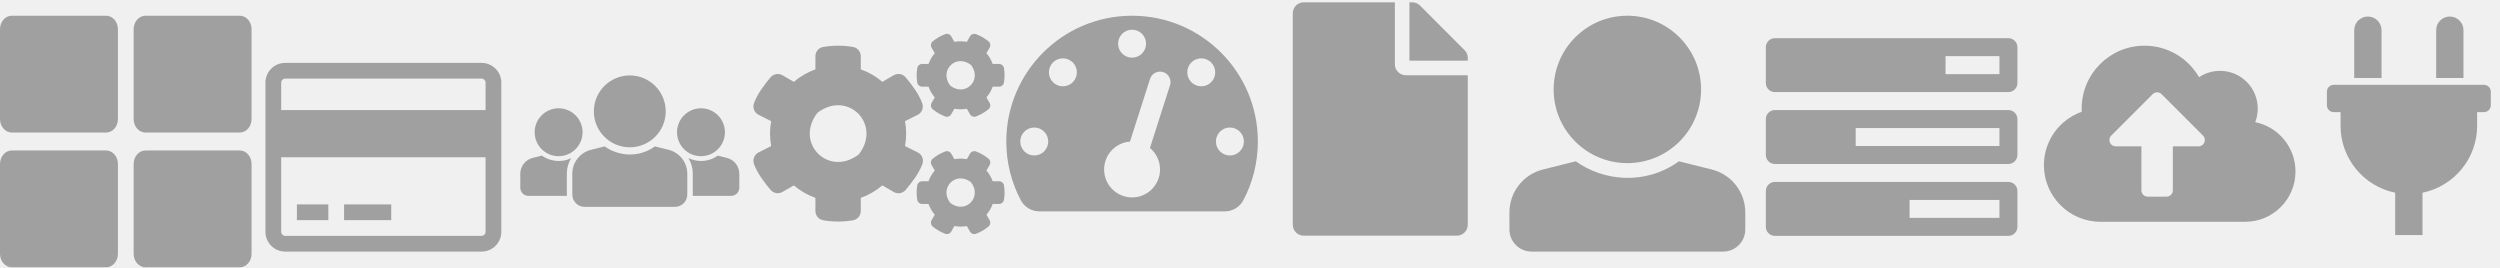
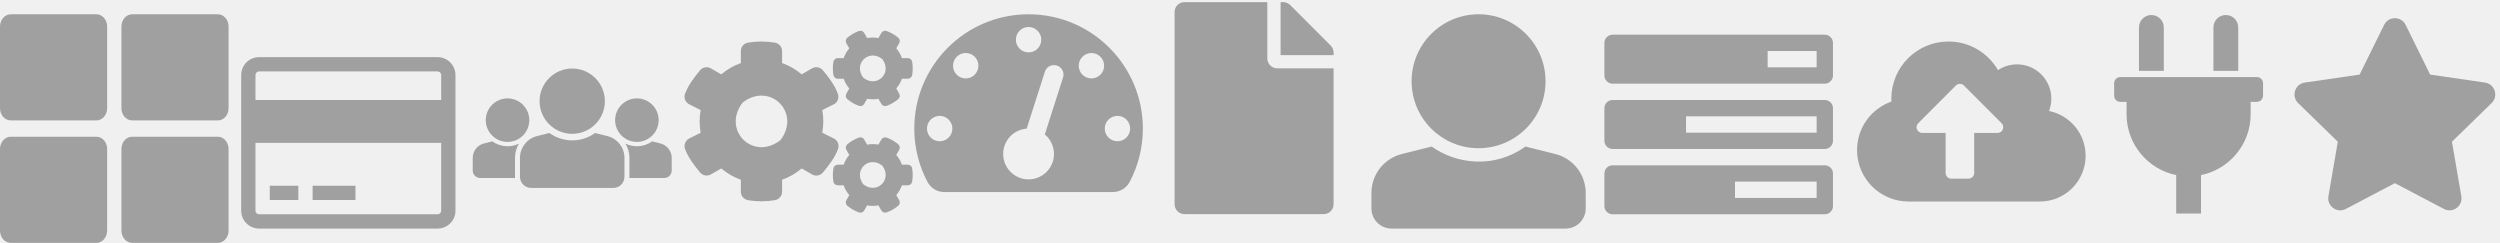
- <svg xmlns="http://www.w3.org/2000/svg" width="159px" height="17px" viewBox="0 0 159 17" version="1.1">
-   <defs />
+ <svg xmlns="http://www.w3.org/2000/svg" xmlns:xlink="http://www.w3.org/1999/xlink" width="175px" height="17px" viewBox="0 0 175 17" version="1.1">
+   <defs>
+     <path d="M166.888,1.743 L165.172,5.221 L161.335,5.78 C160.646,5.88 160.371,6.728 160.87,7.214 L163.646,9.92 L162.989,13.741 C162.871,14.432 163.599,14.949 164.208,14.626 L167.642,12.822 L171.075,14.626 C171.684,14.947 172.412,14.432 172.294,13.741 L171.637,9.92 L174.413,7.214 C174.913,6.728 174.637,5.88 173.949,5.78 L170.111,5.221 L168.395,1.743 C168.088,1.123 167.198,1.115 166.888,1.743 Z" id="path-1" />
+   </defs>
  <g id="Page-1" stroke="none" stroke-width="1" fill="none" fill-rule="evenodd">
-     <g id="cd-nav-icons" transform="translate(0, -1)" fill="#A0A0A0" fill-rule="nonzero">
-       <g id="Group" transform="translate(47, 2)">
-         <g id="cogs" transform="translate(0, 0.24493)">
-           <path d="M13.699,5.671 L13.494,6.028 C13.42,6.16 13.26,6.215 13.117,6.163 C12.823,6.053 12.553,5.896 12.316,5.698 C12.201,5.604 12.171,5.436 12.246,5.307 L12.451,4.95 C12.279,4.75 12.144,4.518 12.054,4.266 L11.642,4.266 C11.493,4.266 11.363,4.158 11.338,4.009 C11.288,3.709 11.285,3.395 11.338,3.083 C11.363,2.933 11.493,2.823 11.642,2.823 L12.054,2.823 C12.144,2.571 12.279,2.339 12.451,2.139 L12.246,1.782 C12.171,1.652 12.199,1.485 12.316,1.39 C12.553,1.193 12.825,1.036 13.117,0.926 C13.26,0.873 13.42,0.928 13.494,1.061 L13.699,1.418 C13.961,1.37 14.228,1.37 14.49,1.418 L14.695,1.061 C14.77,0.928 14.93,0.873 15.072,0.926 C15.366,1.036 15.636,1.193 15.873,1.39 C15.988,1.485 16.018,1.652 15.943,1.782 L15.738,2.139 C15.911,2.339 16.045,2.571 16.135,2.823 L16.547,2.823 C16.697,2.823 16.827,2.93 16.852,3.08 C16.902,3.38 16.904,3.694 16.852,4.006 C16.827,4.156 16.697,4.266 16.547,4.266 L16.135,4.266 C16.045,4.518 15.911,4.75 15.738,4.95 L15.943,5.307 C16.018,5.436 15.99,5.604 15.873,5.698 C15.636,5.896 15.364,6.053 15.072,6.163 C14.93,6.215 14.77,6.16 14.695,6.028 L14.49,5.671 C14.231,5.718 13.961,5.718 13.699,5.671 Z M13.437,4.203 C14.398,4.942 15.494,3.846 14.755,2.885 C13.794,2.144 12.698,3.242 13.437,4.203 Z M10.559,8.045 L11.4,8.464 C11.652,8.609 11.762,8.916 11.662,9.19 C11.44,9.795 11.003,10.349 10.599,10.833 C10.414,11.055 10.095,11.11 9.843,10.965 L9.116,10.546 C8.717,10.888 8.253,11.16 7.746,11.337 L7.746,12.176 C7.746,12.465 7.539,12.715 7.254,12.765 C6.64,12.87 5.996,12.875 5.36,12.765 C5.073,12.715 4.86,12.468 4.86,12.176 L4.86,11.337 C4.354,11.157 3.889,10.888 3.49,10.546 L2.764,10.963 C2.514,11.107 2.192,11.053 2.007,10.83 C1.603,10.346 1.176,9.792 0.954,9.19 C0.854,8.918 0.964,8.611 1.216,8.464 L2.047,8.045 C1.95,7.523 1.95,6.986 2.047,6.462 L1.216,6.04 C0.964,5.896 0.852,5.589 0.954,5.317 C1.176,4.712 1.603,4.158 2.007,3.674 C2.192,3.452 2.512,3.397 2.764,3.542 L3.49,3.961 C3.889,3.619 4.354,3.347 4.86,3.17 L4.86,2.329 C4.86,2.042 5.065,1.792 5.35,1.742 C5.964,1.637 6.61,1.632 7.247,1.74 C7.534,1.79 7.746,2.037 7.746,2.329 L7.746,3.167 C8.253,3.347 8.717,3.617 9.116,3.959 L9.843,3.539 C10.092,3.395 10.414,3.449 10.599,3.672 C11.003,4.156 11.428,4.71 11.65,5.314 C11.75,5.586 11.652,5.893 11.4,6.04 L10.559,6.46 C10.656,6.984 10.656,7.521 10.559,8.045 Z M7.624,8.571 C9.101,6.649 6.907,4.455 4.985,5.933 C3.508,7.855 5.702,10.049 7.624,8.571 Z M13.699,13.132 L13.494,13.489 C13.42,13.621 13.26,13.676 13.117,13.624 C12.823,13.514 12.553,13.356 12.316,13.159 C12.201,13.064 12.171,12.897 12.246,12.767 L12.451,12.41 C12.279,12.211 12.144,11.979 12.054,11.727 L11.642,11.727 C11.493,11.727 11.363,11.619 11.338,11.469 C11.288,11.17 11.285,10.855 11.338,10.543 C11.363,10.394 11.493,10.284 11.642,10.284 L12.054,10.284 C12.144,10.032 12.279,9.8 12.451,9.6 L12.246,9.243 C12.171,9.113 12.199,8.946 12.316,8.851 C12.553,8.654 12.825,8.497 13.117,8.387 C13.26,8.334 13.42,8.389 13.494,8.522 L13.699,8.878 C13.961,8.831 14.228,8.831 14.49,8.878 L14.695,8.522 C14.77,8.389 14.93,8.334 15.072,8.387 C15.366,8.497 15.636,8.654 15.873,8.851 C15.988,8.946 16.018,9.113 15.943,9.243 L15.738,9.6 C15.911,9.8 16.045,10.032 16.135,10.284 L16.547,10.284 C16.697,10.284 16.827,10.391 16.852,10.541 C16.902,10.84 16.904,11.155 16.852,11.467 C16.827,11.617 16.697,11.727 16.547,11.727 L16.135,11.727 C16.045,11.979 15.911,12.211 15.738,12.41 L15.943,12.767 C16.018,12.897 15.99,13.064 15.873,13.159 C15.636,13.356 15.364,13.514 15.072,13.624 C14.93,13.676 14.77,13.621 14.695,13.489 L14.49,13.132 C14.231,13.179 13.961,13.179 13.699,13.132 Z M13.437,11.662 C14.398,12.4 15.494,11.305 14.755,10.344 C13.794,9.605 12.698,10.701 13.437,11.662 Z" id="Shape" />
-         </g>
-       </g>
-       <g id="th-large" transform="translate(0, 2)">
-         <path d="M9.25,0 L15.25,0 C15.664,0 16,0.384 16,0.857 L16,6.571 C16,7.045 15.664,7.429 15.25,7.429 L9.25,7.429 C8.836,7.429 8.5,7.045 8.5,6.571 L8.5,0.857 C8.5,0.384 8.836,0 9.25,0 Z M6.75,0 L0.75,0 C0.336,0 0,0.384 0,0.857 L0,6.571 C0,7.045 0.336,7.429 0.75,7.429 L6.75,7.429 C7.164,7.429 7.5,7.045 7.5,6.571 L7.5,0.857 C7.5,0.384 7.164,0 6.75,0 Z M0,9.429 L0,15.143 C0,15.616 0.336,16 0.75,16 L6.75,16 C7.164,16 7.5,15.616 7.5,15.143 L7.5,9.429 C7.5,8.955 7.164,8.571 6.75,8.571 L0.75,8.571 C0.336,8.571 0,8.955 0,9.429 Z M9.25,16 L15.25,16 C15.664,16 16,15.616 16,15.143 L16,9.429 C16,8.955 15.664,8.571 15.25,8.571 L9.25,8.571 C8.836,8.571 8.5,8.955 8.5,9.429 L8.5,15.143 C8.5,15.616 8.836,16 9.25,16 Z" id="Shape" />
-       </g>
-       <g id="Group" transform="translate(64, 2)">
-         <path d="M2.103,12.444 C1.608,12.444 1.155,12.171 0.923,11.734 C0.334,10.619 0,9.349 0,8 C0,3.582 3.582,0 8,0 C12.418,0 16,3.582 16,8 C16,9.349 15.666,10.619 15.076,11.734 C14.845,12.171 14.392,12.444 13.897,12.444 L2.103,12.444 Z M14.222,7.111 C13.731,7.111 13.333,7.509 13.333,8 C13.333,8.491 13.731,8.889 14.222,8.889 C14.713,8.889 15.111,8.491 15.111,8 C15.111,7.509 14.713,7.111 14.222,7.111 Z M8,2.667 C8.491,2.667 8.889,2.269 8.889,1.778 C8.889,1.287 8.491,0.889 8,0.889 C7.509,0.889 7.111,1.287 7.111,1.778 C7.111,2.269 7.509,2.667 8,2.667 Z M1.778,7.111 C1.287,7.111 0.889,7.509 0.889,8 C0.889,8.491 1.287,8.889 1.778,8.889 C2.269,8.889 2.667,8.491 2.667,8 C2.667,7.509 2.269,7.111 1.778,7.111 Z M3.6,2.711 C3.109,2.711 2.711,3.109 2.711,3.6 C2.711,4.091 3.109,4.489 3.6,4.489 C4.091,4.489 4.489,4.091 4.489,3.6 C4.489,3.109 4.091,2.711 3.6,2.711 Z M12.4,2.711 C11.909,2.711 11.511,3.109 11.511,3.6 C11.511,4.091 11.909,4.489 12.4,4.489 C12.891,4.489 13.289,4.091 13.289,3.6 C13.289,3.109 12.891,2.711 12.4,2.711 Z M9.981,3.587 C9.63,3.475 9.255,3.668 9.143,4.019 L7.867,8.005 C6.947,8.073 6.222,8.841 6.222,9.778 C6.222,10.76 7.018,11.556 8,11.556 C8.982,11.556 9.778,10.76 9.778,9.778 C9.778,9.229 9.529,8.738 9.137,8.411 L10.413,4.425 C10.525,4.075 10.332,3.7 9.981,3.587 Z" id="Shape" />
-       </g>
-       <g id="file" transform="translate(82.08696, 0.5)">
-         <path d="M6.626,4.589 L6.626,0.647 L0.829,0.647 C0.444,0.647 0.134,0.957 0.134,1.343 L0.134,14.792 C0.134,15.178 0.444,15.488 0.829,15.488 L10.568,15.488 C10.954,15.488 11.264,15.178 11.264,14.792 L11.264,5.285 L7.322,5.285 C6.939,5.285 6.626,4.972 6.626,4.589 Z M11.264,4.181 L11.264,4.357 L7.554,4.357 L7.554,0.647 L7.731,0.647 C7.916,0.647 8.093,0.72 8.224,0.85 L11.061,3.691 C11.192,3.821 11.264,3.998 11.264,4.181 Z" id="Shape" />
-       </g>
-       <g id="users" transform="translate(32.38305, 5.5)">
-         <path d="M7.672,0.297 C8.934,0.297 9.957,1.32 9.957,2.582 C9.957,3.845 8.934,4.868 7.672,4.868 C6.41,4.868 5.386,3.845 5.386,2.582 C5.386,1.32 6.41,0.297 7.672,0.297 Z M10.142,5.028 L9.271,4.811 C8.201,5.581 6.904,5.409 6.073,4.811 L5.202,5.028 C4.505,5.203 4.015,5.83 4.015,6.549 L4.015,7.872 C4.015,8.305 4.366,8.655 4.799,8.655 L10.545,8.655 C10.978,8.655 11.329,8.305 11.329,7.872 L11.329,6.549 C11.329,5.83 10.839,5.203 10.142,5.028 Z M12.199,5.434 C13.041,5.434 13.723,4.752 13.723,3.91 C13.723,3.069 13.041,2.387 12.199,2.387 C11.358,2.387 10.676,3.069 10.676,3.91 C10.676,4.752 11.358,5.434 12.199,5.434 Z M3.144,5.434 C3.986,5.434 4.668,4.752 4.668,3.91 C4.668,3.069 3.986,2.387 3.144,2.387 C2.303,2.387 1.621,3.069 1.621,3.91 C1.621,4.752 2.303,5.434 3.144,5.434 Z M3.667,7.872 L3.667,6.549 C3.667,6.188 3.767,5.848 3.943,5.556 C3.291,5.877 2.565,5.746 2.078,5.396 L1.498,5.541 C1.033,5.657 0.707,6.075 0.707,6.554 L0.707,7.436 C0.707,7.725 0.94,7.959 1.229,7.959 L3.671,7.959 C3.668,7.93 3.667,7.901 3.667,7.872 Z M13.846,5.541 L13.266,5.396 C12.658,5.833 11.94,5.814 11.398,5.553 C11.576,5.845 11.677,6.187 11.677,6.549 L11.677,7.872 C11.677,7.901 11.676,7.93 11.673,7.959 L14.115,7.959 C14.403,7.959 14.637,7.725 14.637,7.436 L14.637,6.554 C14.637,6.075 14.311,5.657 13.846,5.541 Z" id="Shape" />
-       </g>
-       <path d="M30.633,5 C31.321,5 31.883,5.562 31.883,6.25 L31.883,15.75 C31.883,16.438 31.321,17 30.633,17 L18.133,17 C17.446,17 16.883,16.438 16.883,15.75 L16.883,6.25 C16.883,5.562 17.446,5 18.133,5 L30.633,5 Z M18.133,6 C18,6 17.883,6.117 17.883,6.25 L17.883,8 L30.883,8 L30.883,6.25 C30.883,6.117 30.766,6 30.633,6 L18.133,6 Z M30.633,16 C30.766,16 30.883,15.883 30.883,15.75 L30.883,11 L17.883,11 L17.883,15.75 C17.883,15.883 18,16 18.133,16 L30.633,16 Z M18.883,15 L18.883,14 L20.883,14 L20.883,15 L18.883,15 Z M21.883,15 L21.883,14 L24.883,14 L24.883,15 L21.883,15 Z" id="" />
-       <g id="user" transform="translate(96, 2)">
-         <path d="M7.5,0 C10.089,0 12.188,2.099 12.188,4.688 C12.188,7.276 10.089,9.375 7.5,9.375 C4.911,9.375 2.812,7.276 2.812,4.688 C2.812,2.099 4.911,0 7.5,0 Z M12.87,9.78 L10.78,9.258 C8.585,10.836 5.925,10.484 4.22,9.258 L2.13,9.78 C0.878,10.093 0,11.218 0,12.508 L0,13.594 C0,14.37 0.63,15 1.406,15 L13.594,15 C14.37,15 15,14.37 15,13.594 L15,12.508 C15,11.218 14.122,10.093 12.87,9.78 Z" id="Shape" />
-       </g>
-       <g id="cloud-upload-alt" transform="translate(129.5, 3.9)">
-         <path d="M16.493,8.006 C16.493,9.773 15.06,11.206 13.293,11.206 L4.093,11.206 C2.105,11.206 0.493,9.594 0.493,7.606 C0.493,6.036 1.497,4.702 2.898,4.209 C2.895,4.141 2.893,4.073 2.893,4.006 C2.893,1.796 4.684,0.006 6.893,0.006 C8.375,0.006 9.669,0.812 10.36,2.01 C10.742,1.754 11.2,1.606 11.693,1.606 C13.019,1.606 14.093,2.68 14.093,4.006 C14.093,4.31 14.036,4.602 13.933,4.87 C15.394,5.166 16.493,6.457 16.493,8.006 Z M10.61,5.723 L7.976,3.088 C7.82,2.932 7.567,2.932 7.41,3.088 L4.776,5.723 C4.524,5.975 4.702,6.406 5.059,6.406 L6.693,6.406 L6.693,9.206 C6.693,9.427 6.872,9.606 7.093,9.606 L8.293,9.606 C8.514,9.606 8.693,9.427 8.693,9.206 L8.693,6.406 L10.327,6.406 C10.684,6.406 10.862,5.975 10.61,5.723 Z" id="Shape" />
-       </g>
-       <path d="M121.45,14.857 L127.165,14.857 L127.165,13.714 L121.45,13.714 L121.45,14.857 Z M118.022,10.286 L127.165,10.286 L127.165,9.143 L118.022,9.143 L118.022,10.286 Z M123.736,5.714 L127.165,5.714 L127.165,4.571 L123.736,4.571 L123.736,5.714 Z M128.308,13.143 L128.308,15.429 C128.308,15.741 128.049,16 127.736,16 L112.879,16 C112.566,16 112.308,15.741 112.308,15.429 L112.308,13.143 C112.308,12.83 112.566,12.571 112.879,12.571 L127.736,12.571 C128.049,12.571 128.308,12.83 128.308,13.143 Z M128.308,8.571 L128.308,10.857 C128.308,11.17 128.049,11.429 127.736,11.429 L112.879,11.429 C112.566,11.429 112.308,11.17 112.308,10.857 L112.308,8.571 C112.308,8.259 112.566,8 112.879,8 L127.736,8 C128.049,8 128.308,8.259 128.308,8.571 Z M128.308,4 L128.308,6.286 C128.308,6.598 128.049,6.857 127.736,6.857 L112.879,6.857 C112.566,6.857 112.308,6.598 112.308,6.286 L112.308,4 C112.308,3.687 112.566,3.429 112.879,3.429 L127.736,3.429 C128.049,3.429 128.308,3.687 128.308,4 Z" id="" />
-       <g id="plug" transform="translate(147, 2)">
-         <path d="M7.94,3.96 L7.94,0.92 C7.94,0.44 8.329,0.051 8.808,0.051 C9.288,0.051 9.677,0.44 9.677,0.92 L9.677,3.96 L7.94,3.96 Z M10.98,4.394 L1.426,4.394 C1.186,4.394 0.991,4.589 0.991,4.829 L0.991,5.697 C0.991,5.937 1.186,6.131 1.426,6.131 L1.86,6.131 L1.86,7 C1.86,9.101 3.352,10.853 5.334,11.256 L5.334,13.949 L7.071,13.949 L7.071,11.256 C9.053,10.853 10.546,9.101 10.546,7 L10.546,6.131 L10.98,6.131 C11.22,6.131 11.414,5.937 11.414,5.697 L11.414,4.829 C11.414,4.589 11.22,4.394 10.98,4.394 Z M4.466,3.96 L4.466,0.92 C4.466,0.44 4.077,0.051 3.597,0.051 C3.117,0.051 2.728,0.44 2.728,0.92 L2.728,3.96 L4.466,3.96 Z" id="Shape" />
-       </g>
+     <g id="cd-nav-icons">
+       <path d="M60.699,6.916 L60.494,7.273 C60.42,7.405 60.26,7.46 60.117,7.408 C59.823,7.298 59.553,7.141 59.316,6.943 C59.201,6.848 59.171,6.681 59.246,6.551 L59.451,6.195 C59.279,5.995 59.144,5.763 59.054,5.511 L58.642,5.511 C58.493,5.511 58.363,5.403 58.338,5.253 C58.288,4.954 58.285,4.639 58.338,4.327 C58.363,4.178 58.493,4.068 58.642,4.068 L59.054,4.068 C59.144,3.816 59.279,3.584 59.451,3.384 L59.246,3.027 C59.171,2.897 59.199,2.73 59.316,2.635 C59.553,2.438 59.825,2.281 60.117,2.171 C60.26,2.118 60.42,2.173 60.494,2.306 L60.699,2.663 C60.961,2.615 61.228,2.615 61.49,2.663 L61.695,2.306 C61.77,2.173 61.93,2.118 62.072,2.171 C62.366,2.281 62.636,2.438 62.873,2.635 C62.988,2.73 63.018,2.897 62.943,3.027 L62.738,3.384 C62.911,3.584 63.045,3.816 63.135,4.068 L63.547,4.068 C63.697,4.068 63.827,4.175 63.852,4.325 C63.902,4.624 63.904,4.939 63.852,5.251 C63.827,5.401 63.697,5.511 63.547,5.511 L63.135,5.511 C63.045,5.763 62.911,5.995 62.738,6.195 L62.943,6.551 C63.018,6.681 62.99,6.848 62.873,6.943 C62.636,7.141 62.364,7.298 62.072,7.408 C61.93,7.46 61.77,7.405 61.695,7.273 L61.49,6.916 C61.231,6.963 60.961,6.963 60.699,6.916 Z M60.437,5.448 C61.398,6.187 62.494,5.091 61.755,4.13 C60.794,3.389 59.698,4.487 60.437,5.448 Z M57.559,9.29 L58.4,9.709 C58.652,9.854 58.762,10.161 58.662,10.435 C58.44,11.039 58.003,11.594 57.599,12.078 C57.414,12.3 57.095,12.355 56.843,12.21 L56.116,11.791 C55.717,12.133 55.253,12.405 54.746,12.582 L54.746,13.421 C54.746,13.71 54.539,13.96 54.254,14.01 C53.64,14.115 52.996,14.12 52.36,14.01 C52.073,13.96 51.86,13.713 51.86,13.421 L51.86,12.582 C51.354,12.402 50.889,12.133 50.49,11.791 L49.764,12.208 C49.514,12.352 49.192,12.297 49.007,12.075 C48.603,11.591 48.176,11.037 47.954,10.435 C47.854,10.163 47.964,9.856 48.216,9.709 L49.047,9.29 C48.95,8.768 48.95,8.231 49.047,7.707 L48.216,7.285 C47.964,7.141 47.852,6.834 47.954,6.561 C48.176,5.957 48.603,5.403 49.007,4.919 C49.192,4.697 49.512,4.642 49.764,4.787 L50.49,5.206 C50.889,4.864 51.354,4.592 51.86,4.415 L51.86,3.574 C51.86,3.287 52.065,3.037 52.35,2.987 C52.964,2.882 53.61,2.877 54.247,2.985 C54.534,3.034 54.746,3.282 54.746,3.574 L54.746,4.412 C55.253,4.592 55.717,4.862 56.116,5.204 L56.843,4.784 C57.092,4.639 57.414,4.694 57.599,4.917 C58.003,5.401 58.428,5.955 58.65,6.559 C58.75,6.831 58.652,7.138 58.4,7.285 L57.559,7.705 C57.656,8.229 57.656,8.766 57.559,9.29 Z M54.624,9.816 C56.101,7.894 53.907,5.7 51.985,7.178 C50.508,9.1 52.702,11.294 54.624,9.816 Z M60.699,14.377 L60.494,14.734 C60.42,14.866 60.26,14.921 60.117,14.868 C59.823,14.759 59.553,14.601 59.316,14.404 C59.201,14.309 59.171,14.142 59.246,14.012 L59.451,13.655 C59.279,13.456 59.144,13.224 59.054,12.971 L58.642,12.971 C58.493,12.971 58.363,12.864 58.338,12.714 C58.288,12.415 58.285,12.1 58.338,11.788 C58.363,11.639 58.493,11.529 58.642,11.529 L59.054,11.529 C59.144,11.277 59.279,11.044 59.451,10.845 L59.246,10.488 C59.171,10.358 59.199,10.191 59.316,10.096 C59.553,9.899 59.825,9.741 60.117,9.632 C60.26,9.579 60.42,9.634 60.494,9.766 L60.699,10.123 C60.961,10.076 61.228,10.076 61.49,10.123 L61.695,9.766 C61.77,9.634 61.93,9.579 62.072,9.632 C62.366,9.741 62.636,9.899 62.873,10.096 C62.988,10.191 63.018,10.358 62.943,10.488 L62.738,10.845 C62.911,11.044 63.045,11.277 63.135,11.529 L63.547,11.529 C63.697,11.529 63.827,11.636 63.852,11.786 C63.902,12.085 63.904,12.4 63.852,12.712 C63.827,12.862 63.697,12.971 63.547,12.971 L63.135,12.971 C63.045,13.224 62.911,13.456 62.738,13.655 L62.943,14.012 C63.018,14.142 62.99,14.309 62.873,14.404 C62.636,14.601 62.364,14.759 62.072,14.868 C61.93,14.921 61.77,14.866 61.695,14.734 L61.49,14.377 C61.231,14.424 60.961,14.424 60.699,14.377 Z M60.437,12.907 C61.398,13.645 62.494,12.55 61.755,11.589 C60.794,10.85 59.698,11.946 60.437,12.907 Z" id="Shape" fill="#A0A0A0" fill-rule="nonzero" />
+       <path d="M9.25,1 L15.25,1 C15.664,1 16,1.384 16,1.857 L16,7.571 C16,8.045 15.664,8.429 15.25,8.429 L9.25,8.429 C8.836,8.429 8.5,8.045 8.5,7.571 L8.5,1.857 C8.5,1.384 8.836,1 9.25,1 Z M6.75,1 L0.75,1 C0.336,1 0,1.384 0,1.857 L0,7.571 C0,8.045 0.336,8.429 0.75,8.429 L6.75,8.429 C7.164,8.429 7.5,8.045 7.5,7.571 L7.5,1.857 C7.5,1.384 7.164,1 6.75,1 Z M0,10.429 L0,16.143 C0,16.616 0.336,17 0.75,17 L6.75,17 C7.164,17 7.5,16.616 7.5,16.143 L7.5,10.429 C7.5,9.955 7.164,9.571 6.75,9.571 L0.75,9.571 C0.336,9.571 0,9.955 0,10.429 Z M9.25,17 L15.25,17 C15.664,17 16,16.616 16,16.143 L16,10.429 C16,9.955 15.664,9.571 15.25,9.571 L9.25,9.571 C8.836,9.571 8.5,9.955 8.5,10.429 L8.5,16.143 C8.5,16.616 8.836,17 9.25,17 Z" id="Shape" fill="#A0A0A0" fill-rule="nonzero" />
+       <path d="M66.103,13.444 C65.608,13.444 65.155,13.171 64.924,12.734 C64.334,11.619 64,10.349 64,9 C64,4.582 67.582,1 72,1 C76.418,1 80,4.582 80,9 C80,10.349 79.666,11.619 79.076,12.734 C78.845,13.171 78.392,13.444 77.897,13.444 L66.103,13.444 Z M78.222,8.111 C77.731,8.111 77.333,8.509 77.333,9 C77.333,9.491 77.731,9.889 78.222,9.889 C78.713,9.889 79.111,9.491 79.111,9 C79.111,8.509 78.713,8.111 78.222,8.111 Z M72,3.667 C72.491,3.667 72.889,3.269 72.889,2.778 C72.889,2.287 72.491,1.889 72,1.889 C71.509,1.889 71.111,2.287 71.111,2.778 C71.111,3.269 71.509,3.667 72,3.667 Z M65.778,8.111 C65.287,8.111 64.889,8.509 64.889,9 C64.889,9.491 65.287,9.889 65.778,9.889 C66.269,9.889 66.667,9.491 66.667,9 C66.667,8.509 66.269,8.111 65.778,8.111 Z M67.6,3.711 C67.109,3.711 66.711,4.109 66.711,4.6 C66.711,5.091 67.109,5.489 67.6,5.489 C68.091,5.489 68.489,5.091 68.489,4.6 C68.489,4.109 68.091,3.711 67.6,3.711 Z M76.4,3.711 C75.909,3.711 75.511,4.109 75.511,4.6 C75.511,5.091 75.909,5.489 76.4,5.489 C76.891,5.489 77.289,5.091 77.289,4.6 C77.289,4.109 76.891,3.711 76.4,3.711 Z M73.981,4.587 C73.63,4.475 73.255,4.668 73.143,5.019 L71.867,9.005 C70.947,9.073 70.222,9.841 70.222,10.778 C70.222,11.76 71.018,12.556 72,12.556 C72.982,12.556 73.778,11.76 73.778,10.778 C73.778,10.229 73.529,9.738 73.137,9.411 L74.413,5.425 C74.525,5.075 74.332,4.699 73.981,4.587 Z" id="Shape" fill="#A0A0A0" fill-rule="nonzero" />
+       <path d="M88.713,4.089 L88.713,0.147 L82.916,0.147 C82.531,0.147 82.221,0.457 82.221,0.843 L82.221,14.292 C82.221,14.678 82.531,14.988 82.916,14.988 L92.655,14.988 C93.041,14.988 93.351,14.678 93.351,14.292 L93.351,4.785 L89.409,4.785 C89.026,4.785 88.713,4.472 88.713,4.089 Z M93.351,3.681 L93.351,3.857 L89.641,3.857 L89.641,0.147 L89.818,0.147 C90.003,0.147 90.18,0.22 90.311,0.35 L93.148,3.191 C93.279,3.321 93.351,3.498 93.351,3.681 Z" id="Shape" fill="#A0A0A0" fill-rule="nonzero" />
+       <path d="M40.055,4.797 C41.317,4.797 42.341,5.82 42.341,7.082 C42.341,8.345 41.317,9.368 40.055,9.368 C38.793,9.368 37.77,8.345 37.77,7.082 C37.77,5.82 38.793,4.797 40.055,4.797 Z M42.525,9.528 L41.654,9.311 C40.584,10.081 39.287,9.909 38.456,9.311 L37.585,9.528 C36.888,9.703 36.398,10.33 36.398,11.049 L36.398,12.372 C36.398,12.805 36.749,13.155 37.182,13.155 L42.928,13.155 C43.361,13.155 43.712,12.805 43.712,12.372 L43.712,11.049 C43.712,10.33 43.222,9.703 42.525,9.528 Z M44.583,9.934 C45.424,9.934 46.106,9.252 46.106,8.41 C46.106,7.569 45.424,6.887 44.583,6.887 C43.741,6.887 43.059,7.569 43.059,8.41 C43.059,9.252 43.741,9.934 44.583,9.934 Z M35.528,9.934 C36.369,9.934 37.051,9.252 37.051,8.41 C37.051,7.569 36.369,6.887 35.528,6.887 C34.686,6.887 34.004,7.569 34.004,8.41 C34.004,9.252 34.686,9.934 35.528,9.934 Z M36.05,12.372 L36.05,11.049 C36.05,10.688 36.15,10.348 36.326,10.056 C35.674,10.377 34.948,10.246 34.461,9.896 L33.881,10.041 C33.416,10.157 33.09,10.575 33.09,11.054 L33.09,11.936 C33.09,12.225 33.324,12.459 33.612,12.459 L36.054,12.459 C36.051,12.43 36.05,12.401 36.05,12.372 Z M46.229,10.041 L45.649,9.896 C45.041,10.333 44.323,10.314 43.782,10.053 C43.959,10.345 44.06,10.687 44.06,11.049 L44.06,12.372 C44.06,12.401 44.059,12.43 44.056,12.459 L46.498,12.459 C46.787,12.459 47.02,12.225 47.02,11.936 L47.02,11.054 C47.02,10.575 46.694,10.157 46.229,10.041 Z" id="Shape" fill="#A0A0A0" fill-rule="nonzero" />
+       <path d="M30.633,4 C31.321,4 31.883,4.562 31.883,5.25 L31.883,14.75 C31.883,15.438 31.321,16 30.633,16 L18.133,16 C17.446,16 16.883,15.438 16.883,14.75 L16.883,5.25 C16.883,4.562 17.446,4 18.133,4 L30.633,4 Z M18.133,5 C18,5 17.883,5.117 17.883,5.25 L17.883,7 L30.883,7 L30.883,5.25 C30.883,5.117 30.766,5 30.633,5 L18.133,5 Z M30.633,15 C30.766,15 30.883,14.883 30.883,14.75 L30.883,10 L17.883,10 L17.883,14.75 C17.883,14.883 18,15 18.133,15 L30.633,15 Z M18.883,14 L18.883,13 L20.883,13 L20.883,14 L18.883,14 Z M21.883,14 L21.883,13 L24.883,13 L24.883,14 L21.883,14 Z" id="" fill="#A0A0A0" fill-rule="nonzero" />
+       <path d="M103.5,1 C106.089,1 108.188,3.099 108.188,5.688 C108.188,8.276 106.089,10.375 103.5,10.375 C100.911,10.375 98.812,8.276 98.812,5.688 C98.812,3.099 100.911,1 103.5,1 Z M108.87,10.78 L106.78,10.258 C104.585,11.836 101.925,11.484 100.22,10.258 L98.13,10.78 C96.878,11.093 96,12.218 96,13.508 L96,14.594 C96,15.37 96.63,16 97.406,16 L109.594,16 C110.37,16 111,15.37 111,14.594 L111,13.508 C111,12.218 110.122,11.093 108.87,10.78 Z" id="Shape" fill="#A0A0A0" fill-rule="nonzero" />
+       <path d="M145.993,10.906 C145.993,12.673 144.56,14.106 142.793,14.106 L133.593,14.106 C131.605,14.106 129.993,12.494 129.993,10.506 C129.993,8.936 130.997,7.602 132.398,7.109 C132.395,7.041 132.393,6.973 132.393,6.906 C132.393,4.696 134.184,2.906 136.393,2.906 C137.875,2.906 139.169,3.712 139.86,4.91 C140.242,4.654 140.7,4.506 141.193,4.506 C142.519,4.506 143.593,5.58 143.593,6.906 C143.593,7.21 143.536,7.502 143.433,7.77 C144.894,8.066 145.993,9.357 145.993,10.906 Z M140.11,8.623 L137.476,5.988 C137.32,5.832 137.067,5.832 136.91,5.988 L134.276,8.623 C134.024,8.875 134.202,9.306 134.559,9.306 L136.193,9.306 L136.193,12.106 C136.193,12.327 136.372,12.506 136.593,12.506 L137.793,12.506 C138.014,12.506 138.193,12.327 138.193,12.106 L138.193,9.306 L139.827,9.306 C140.184,9.306 140.362,8.875 140.11,8.623 Z" id="Shape" fill="#A0A0A0" fill-rule="nonzero" />
+       <path d="M121.45,13.857 L127.165,13.857 L127.165,12.714 L121.45,12.714 L121.45,13.857 Z M118.022,9.286 L127.165,9.286 L127.165,8.143 L118.022,8.143 L118.022,9.286 Z M123.736,4.714 L127.165,4.714 L127.165,3.571 L123.736,3.571 L123.736,4.714 Z M128.308,12.143 L128.308,14.429 C128.308,14.741 128.049,15 127.736,15 L112.879,15 C112.566,15 112.308,14.741 112.308,14.429 L112.308,12.143 C112.308,11.83 112.566,11.571 112.879,11.571 L127.736,11.571 C128.049,11.571 128.308,11.83 128.308,12.143 Z M128.308,7.571 L128.308,9.857 C128.308,10.17 128.049,10.429 127.736,10.429 L112.879,10.429 C112.566,10.429 112.308,10.17 112.308,9.857 L112.308,7.571 C112.308,7.259 112.566,7 112.879,7 L127.736,7 C128.049,7 128.308,7.259 128.308,7.571 Z M128.308,3 L128.308,5.286 C128.308,5.598 128.049,5.857 127.736,5.857 L112.879,5.857 C112.566,5.857 112.308,5.598 112.308,5.286 L112.308,3 C112.308,2.687 112.566,2.429 112.879,2.429 L127.736,2.429 C128.049,2.429 128.308,2.687 128.308,3 Z" id="" fill="#A0A0A0" fill-rule="nonzero" />
+       <path d="M154.94,4.96 L154.94,1.92 C154.94,1.44 155.329,1.051 155.808,1.051 C156.288,1.051 156.677,1.44 156.677,1.92 L156.677,4.96 L154.94,4.96 Z M157.98,5.394 L148.426,5.394 C148.186,5.394 147.991,5.589 147.991,5.829 L147.991,6.697 C147.991,6.937 148.186,7.131 148.426,7.131 L148.86,7.131 L148.86,8 C148.86,10.101 150.352,11.853 152.334,12.256 L152.334,14.949 L154.071,14.949 L154.071,12.256 C156.054,11.853 157.546,10.101 157.546,8 L157.546,7.131 L157.98,7.131 C158.22,7.131 158.414,6.937 158.414,6.697 L158.414,5.829 C158.414,5.589 158.22,5.394 157.98,5.394 Z M151.466,4.96 L151.466,1.92 C151.466,1.44 151.077,1.051 150.597,1.051 C150.117,1.051 149.728,1.44 149.728,1.92 L149.728,4.96 L151.466,4.96 Z" id="Shape" fill="#A0A0A0" fill-rule="nonzero" />
+       <mask id="mask-2" fill="white">
+         <use xlink:href="#path-1" />
+       </mask>
+       <use id="Mask" fill="#A0A0A0" fill-rule="nonzero" xlink:href="#path-1" />
    </g>
  </g>
</svg>
